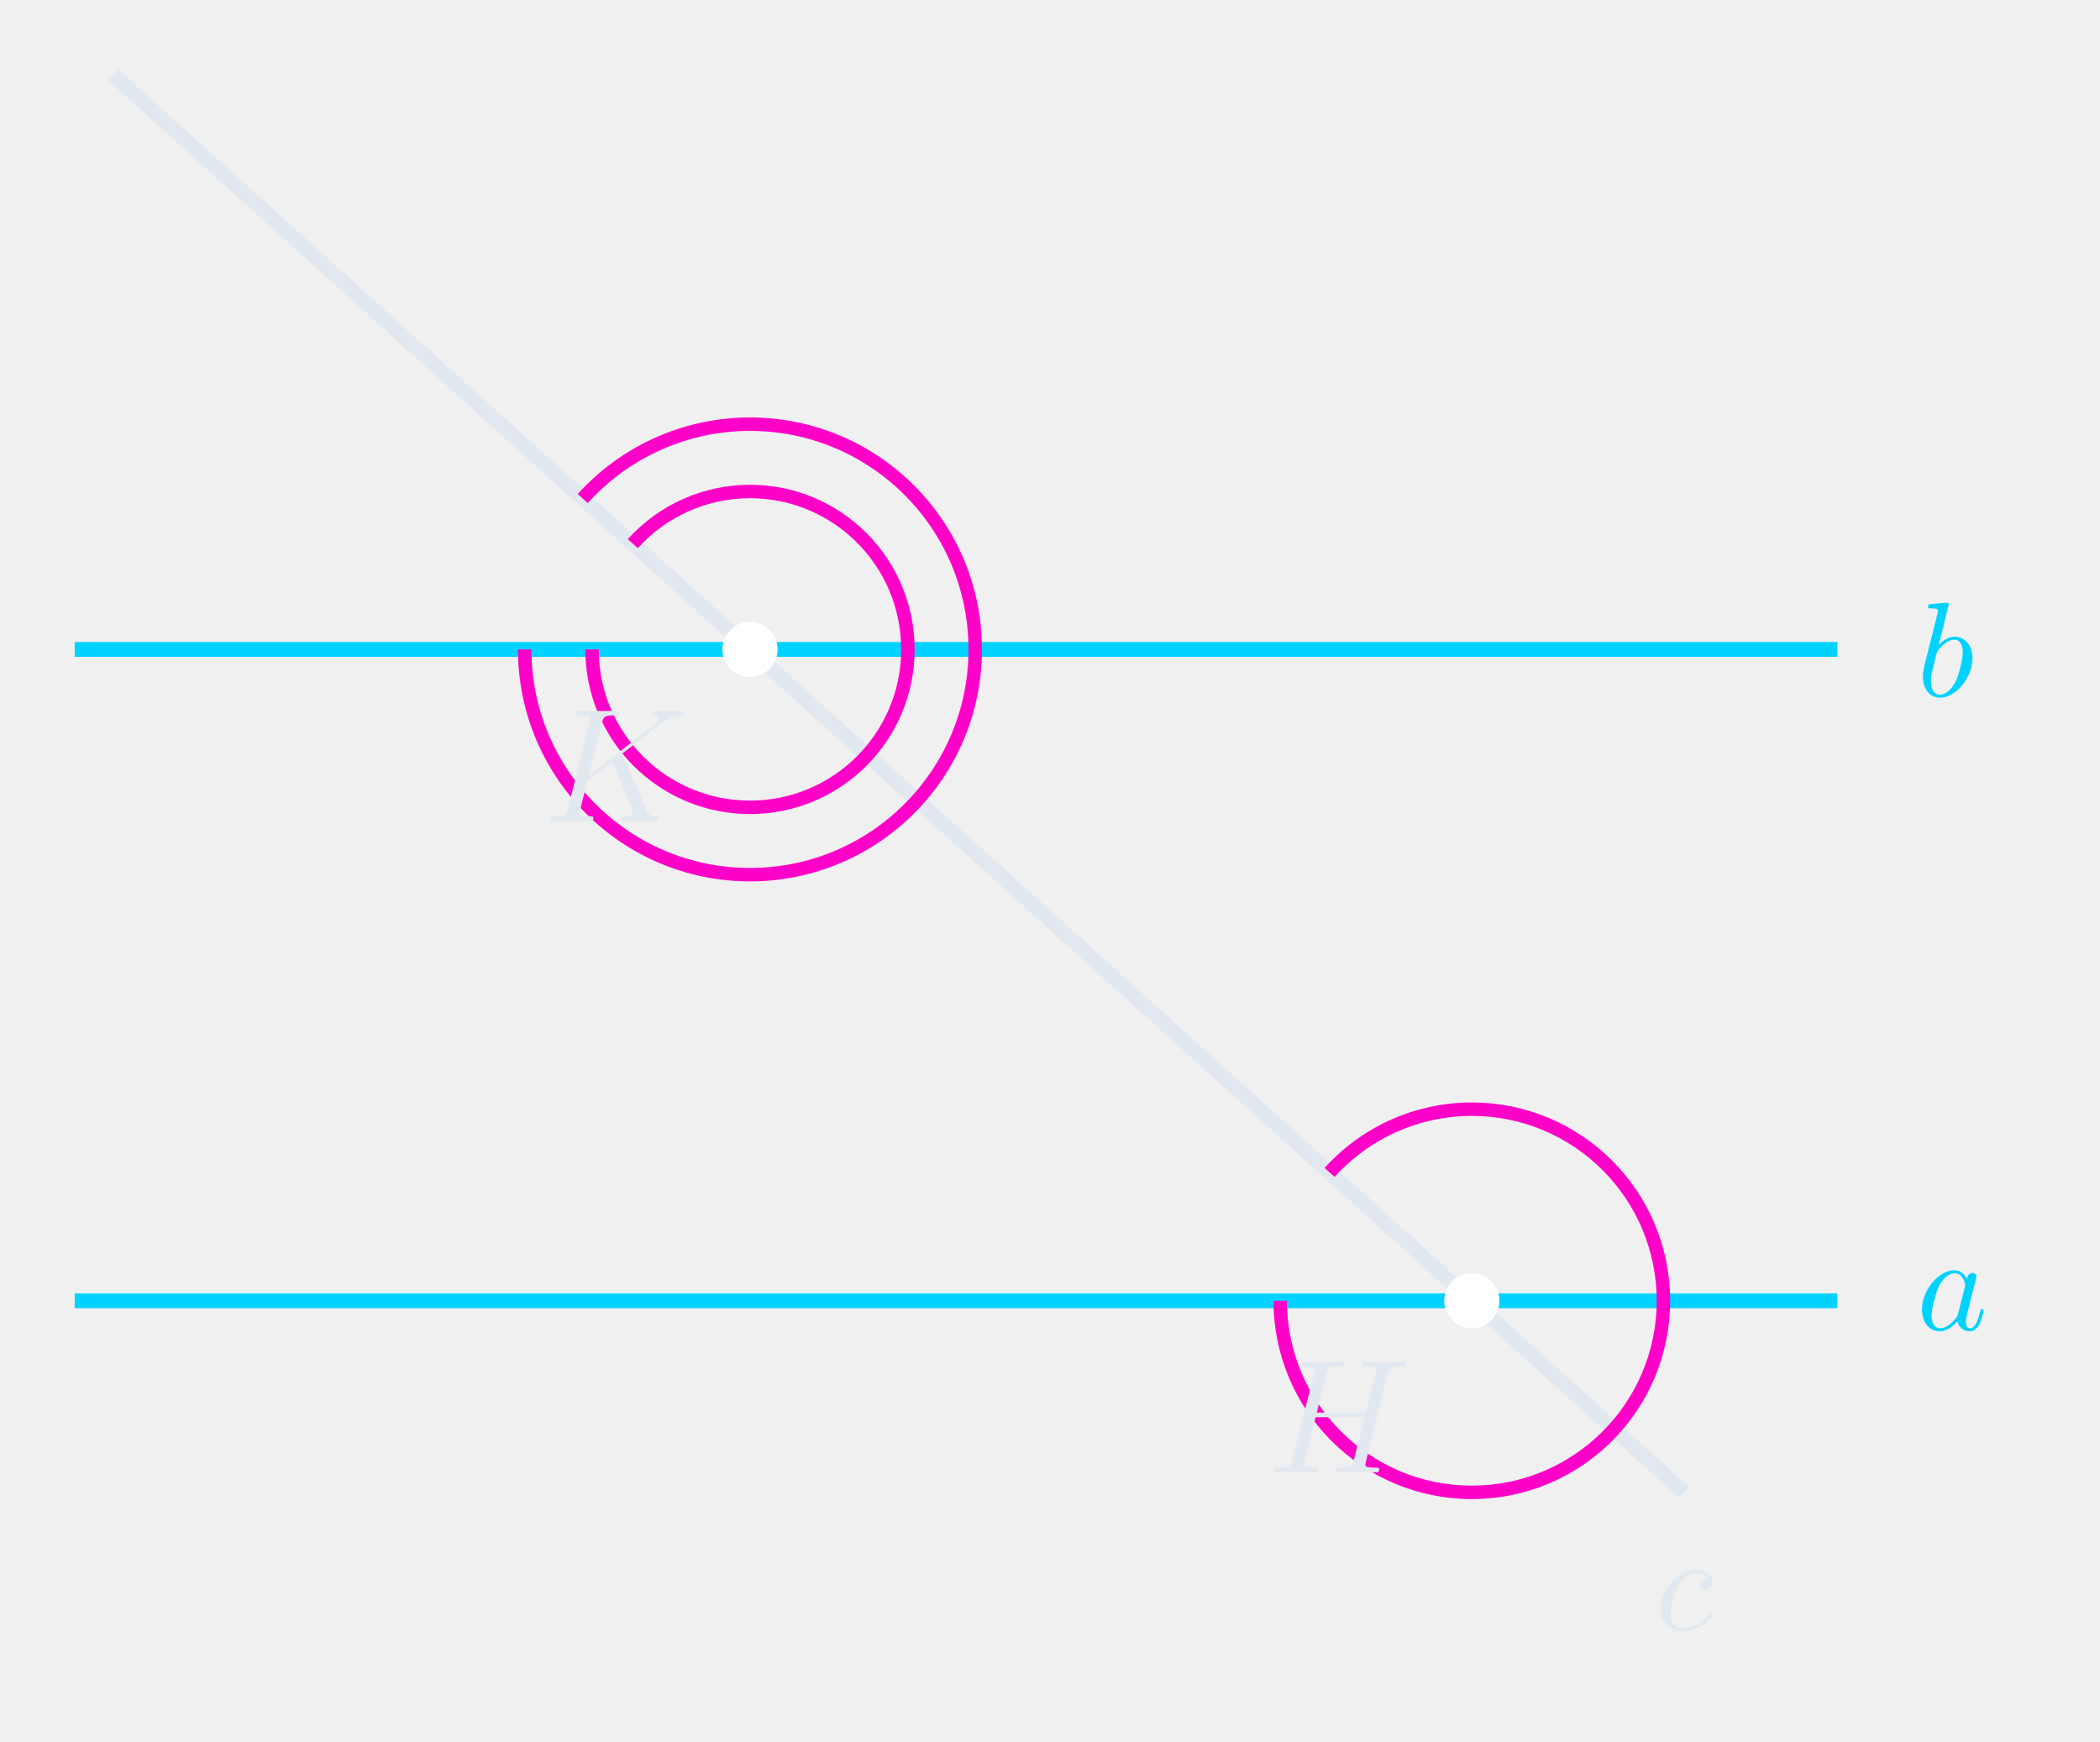
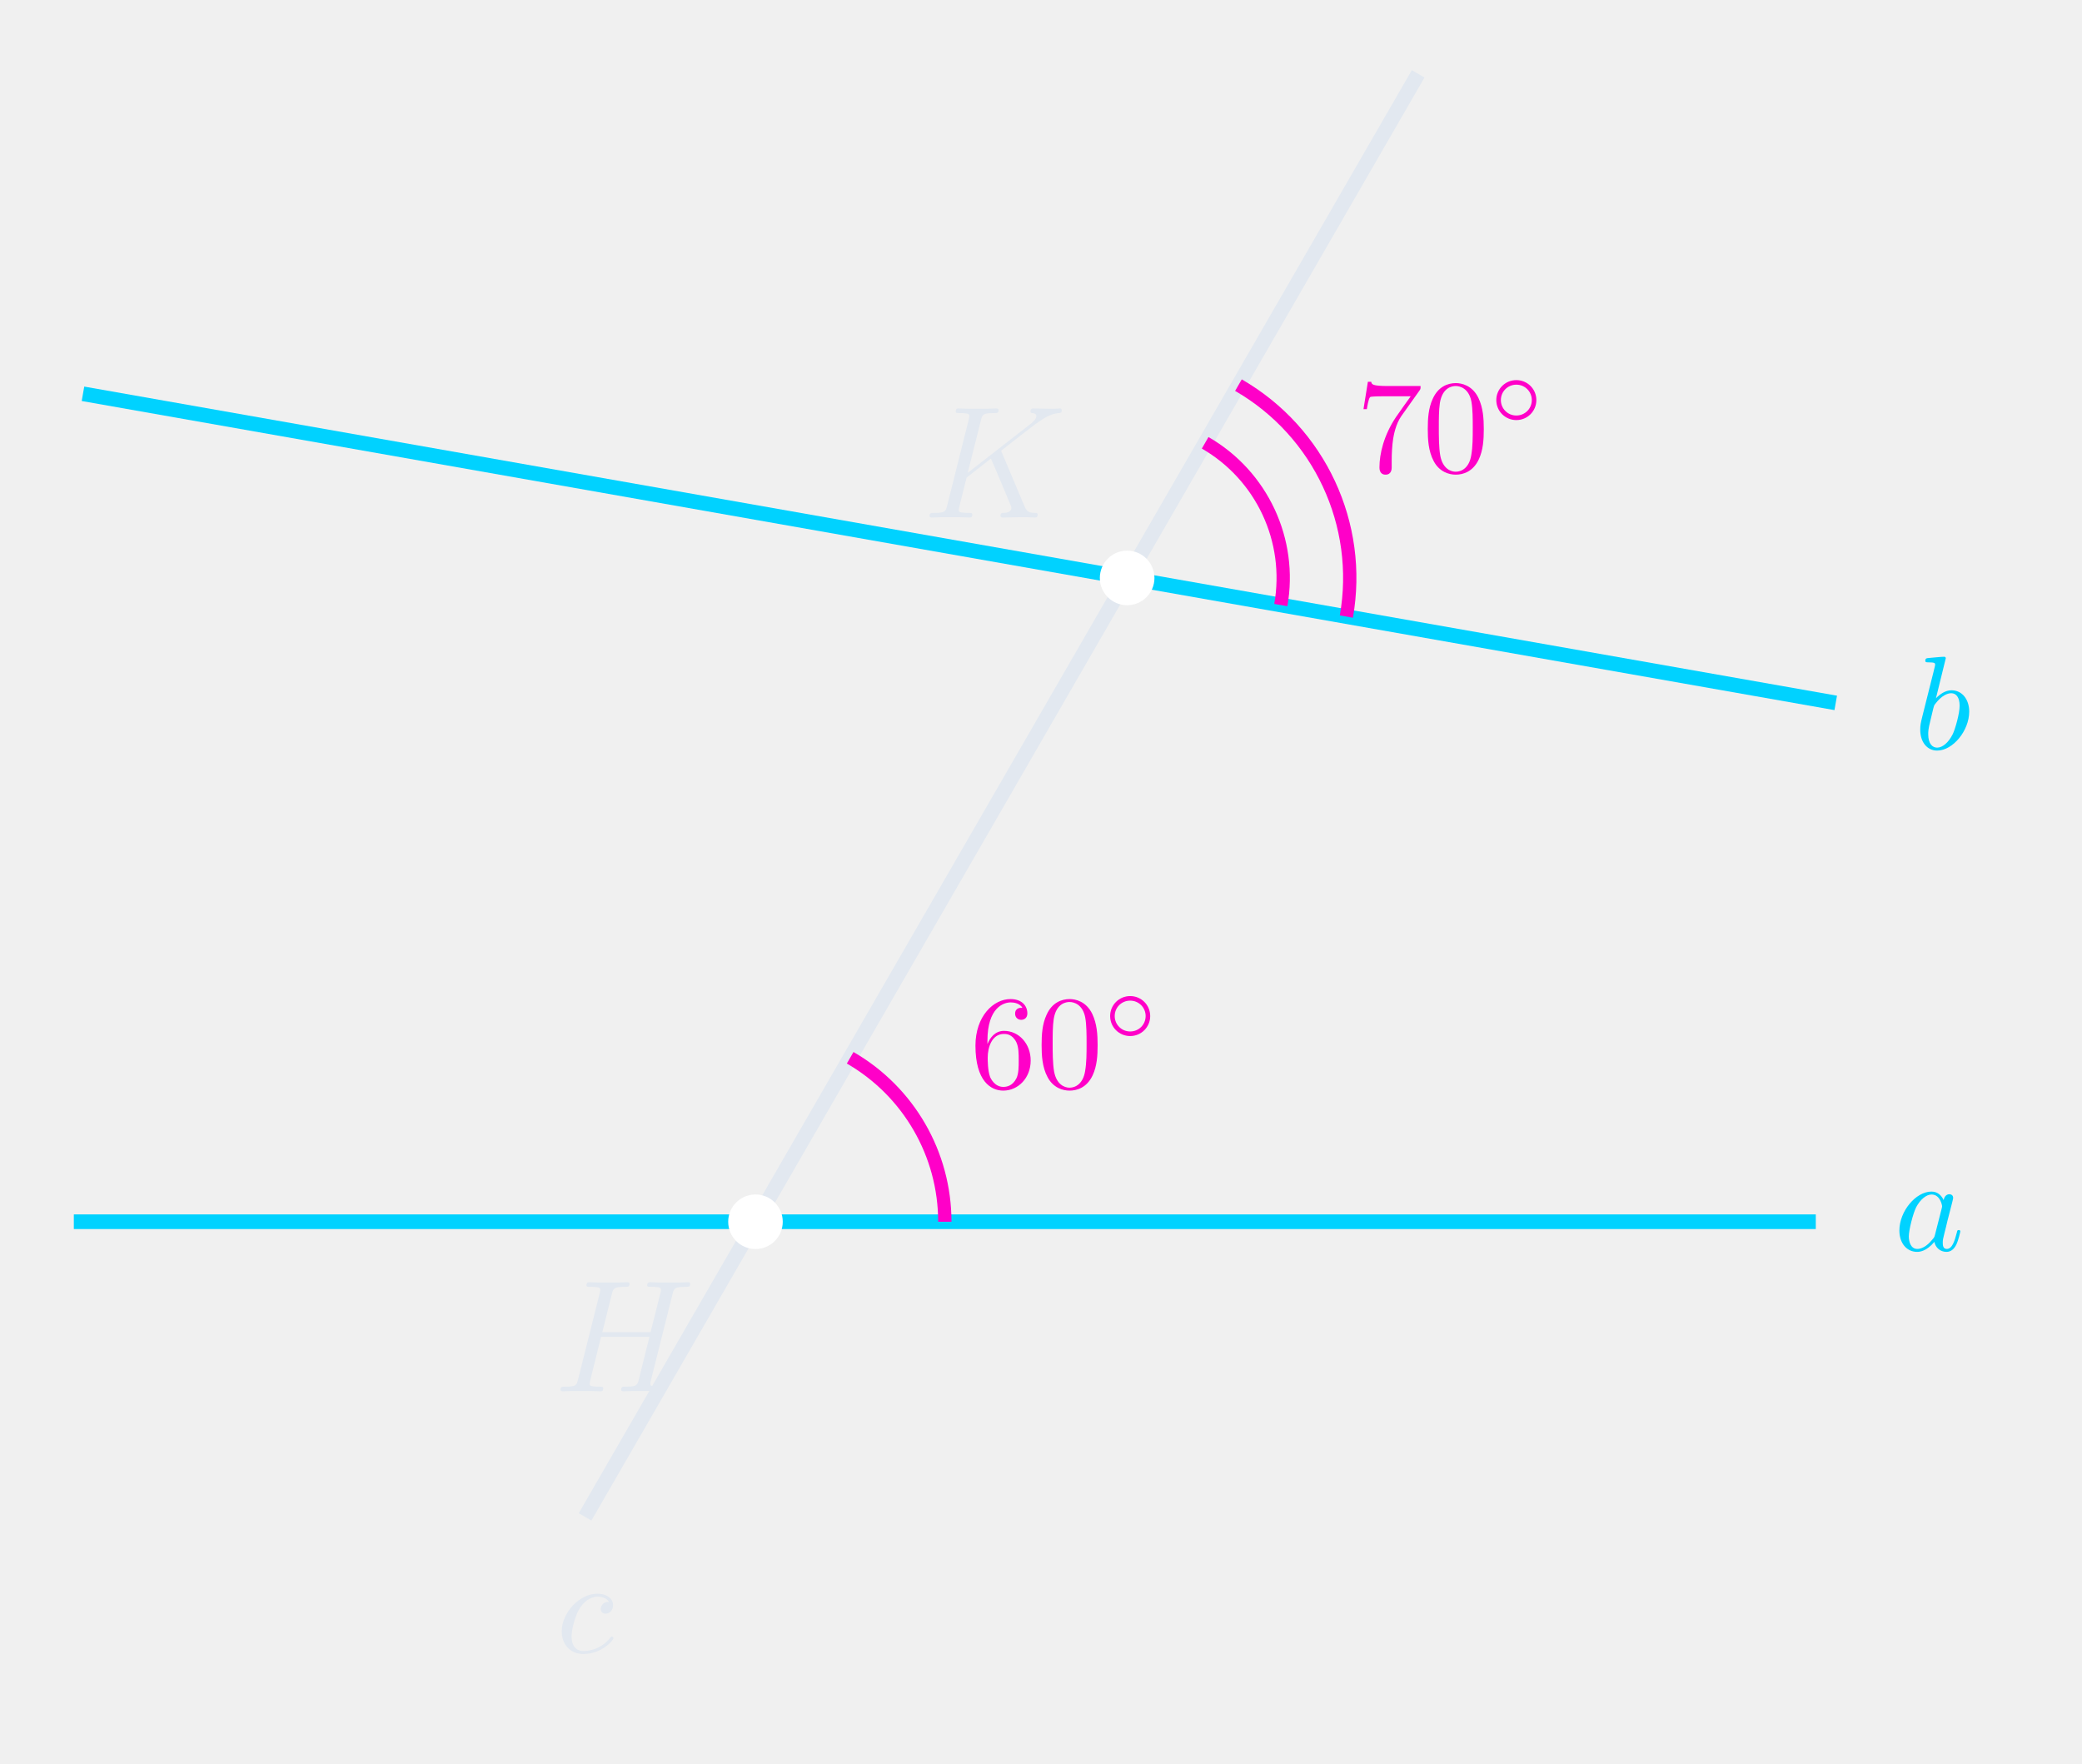
- <svg xmlns="http://www.w3.org/2000/svg" version="1.1" width="155.352pt" height="128.863pt" viewBox="0 -128.863 155.352 128.863">
+ <svg xmlns="http://www.w3.org/2000/svg" version="1.1" width="155.853pt" height="131.996pt" viewBox="0 -131.996 155.853 131.996">
  <g id="page1">
    <g transform="matrix(1 0 0 -1 0 0)">
-       <path d="M5.527 32.625H135.926" stroke="#00d2ff" fill="none" stroke-width="1.096" stroke-miterlimit="10" />
-       <path d="M145.5 34.246C145.32 34.615 145.032 34.884 144.583 34.884C143.418 34.884 142.182 33.419 142.182 31.965C142.182 31.029 142.73 30.371 143.507 30.371C143.707 30.371 144.205 30.411 144.802 31.118C144.882 30.7 145.231 30.371 145.709 30.371C146.057 30.371 146.287 30.601 146.446 30.919C146.615 31.278 146.745 31.886 146.745 31.905C146.745 32.005 146.655 32.005 146.625 32.005C146.526 32.005 146.516 31.965 146.486 31.826C146.317 31.178 146.137 30.591 145.729 30.591C145.46 30.591 145.43 30.849 145.43 31.049C145.43 31.268 145.45 31.348 145.559 31.786C145.669 32.204 145.689 32.304 145.778 32.683L146.137 34.077C146.207 34.356 146.207 34.376 146.207 34.416C146.207 34.585 146.087 34.685 145.918 34.685C145.679 34.685 145.529 34.465 145.5 34.246ZM144.852 31.666C144.802 31.487 144.802 31.467 144.653 31.298C144.215 30.75 143.806 30.591 143.527 30.591C143.029 30.591 142.89 31.138 142.89 31.527C142.89 32.025 143.208 33.25 143.437 33.708C143.747 34.296 144.195 34.665 144.593 34.665C145.241 34.665 145.38 33.848 145.38 33.788S145.36 33.668 145.35 33.619L144.852 31.666Z" fill="#00d2ff" />
-       <path d="M5.527 80.816H135.926" stroke="#00d2ff" fill="none" stroke-width="1.096" stroke-miterlimit="10" />
-       <path d="M144.165 84.158C144.165 84.168 144.165 84.268 144.035 84.268C143.806 84.268 143.079 84.188 142.82 84.168C142.74 84.158 142.631 84.148 142.631 83.969C142.631 83.85 142.72 83.85 142.87 83.85C143.348 83.85 143.368 83.78 143.368 83.68C143.368 83.611 143.278 83.272 143.228 83.063L142.412 79.815C142.292 79.318 142.252 79.158 142.252 78.809C142.252 77.863 142.78 77.245 143.517 77.245C144.693 77.245 145.918 78.73 145.918 80.164C145.918 81.071 145.39 81.758 144.593 81.758C144.135 81.758 143.727 81.469 143.428 81.16L144.165 84.158ZM143.228 80.393C143.288 80.612 143.288 80.632 143.378 80.742C143.866 81.389 144.314 81.539 144.573 81.539C144.932 81.539 145.201 81.24 145.201 80.603C145.201 80.015 144.872 78.869 144.693 78.491C144.364 77.823 143.906 77.465 143.517 77.465C143.179 77.465 142.85 77.733 142.85 78.471C142.85 78.66 142.85 78.849 143.009 79.477L143.228 80.393Z" fill="#00d2ff" />
-       <path d="M8.363 123.336L124.586 18.453" stroke="#e2e8f0" fill="none" stroke-width="1.096" stroke-miterlimit="10" />
-       <path d="M126.374 12.087C126.214 12.087 126.075 12.087 125.935 11.948C125.776 11.798 125.756 11.629 125.756 11.559C125.756 11.32 125.935 11.211 126.125 11.211C126.413 11.211 126.682 11.45 126.682 11.848C126.682 12.336 126.214 12.705 125.507 12.705C124.162 12.705 122.837 11.28 122.837 9.876C122.837 8.979 123.415 8.192 124.451 8.192C125.876 8.192 126.712 9.248 126.712 9.368C126.712 9.428 126.652 9.497 126.593 9.497C126.543 9.497 126.523 9.477 126.463 9.398C125.677 8.412 124.591 8.412 124.471 8.412C123.843 8.412 123.575 8.9 123.575 9.497C123.575 9.906 123.774 10.872 124.112 11.489C124.421 12.057 124.969 12.486 125.517 12.486C125.856 12.486 126.234 12.356 126.374 12.087Z" fill="#e2e8f0" />
-       <path d="M94.707 32.625C94.707 24.797 101.051 18.453 108.879 18.453S123.055 24.797 123.055 32.625S116.707 46.801 108.879 46.801C104.867 46.801 101.047 45.098 98.359 42.121" stroke="#ff00c8" fill="none" stroke-width=".996" stroke-miterlimit="10" />
-       <path d="M43.797 80.816C43.797 74.363 49.027 69.133 55.481 69.133S67.164 74.363 67.164 80.816S61.934 92.5 55.481 92.5C52.176 92.5 49.023 91.098 46.809 88.641" stroke="#ff00c8" fill="none" stroke-width=".996" stroke-miterlimit="10" />
-       <path d="M38.816 80.816C38.816 71.613 46.277 64.152 55.481 64.152S72.145 71.613 72.145 80.816S64.684 97.481 55.481 97.481C50.766 97.481 46.27 95.481 43.109 91.981" stroke="#ff00c8" fill="none" stroke-width=".996" stroke-miterlimit="10" />
-       <path d="M110.375 32.625C110.375 33.453 109.707 34.121 108.879 34.121C108.055 34.121 107.387 33.453 107.387 32.625C107.387 31.801 108.055 31.133 108.879 31.133C109.707 31.133 110.375 31.801 110.375 32.625Z" fill="#fff" />
-       <path d="M110.375 32.625C110.375 33.453 109.707 34.121 108.879 34.121C108.055 34.121 107.387 33.453 107.387 32.625C107.387 31.801 108.055 31.133 108.879 31.133C109.707 31.133 110.375 31.801 110.375 32.625Z" stroke="#fff" fill="none" stroke-width="1.096" stroke-miterlimit="10" />
-       <path d="M56.977 80.816C56.977 81.641 56.305 82.309 55.481 82.309S53.988 81.641 53.988 80.816C53.988 79.988 54.656 79.32 55.481 79.32S56.977 79.988 56.977 80.816Z" fill="#fff" />
-       <path d="M56.977 80.816C56.977 81.641 56.305 82.309 55.481 82.309S53.988 81.641 53.988 80.816C53.988 79.988 54.656 79.32 55.481 79.32S56.977 79.988 56.977 80.816Z" stroke="#fff" fill="none" stroke-width="1.096" stroke-miterlimit="10" />
-       <path d="M102.675 27.225C102.782 27.631 102.806 27.751 103.655 27.751C103.87 27.751 103.99 27.751 103.99 27.966C103.99 28.098 103.882 28.098 103.81 28.098C103.595 28.098 103.344 28.074 103.117 28.074H101.706C101.479 28.074 101.228 28.098 101.001 28.098C100.917 28.098 100.774 28.098 100.774 27.871C100.774 27.751 100.858 27.751 101.085 27.751C101.802 27.751 101.802 27.655 101.802 27.524C101.802 27.5 101.802 27.428 101.754 27.249L101.025 24.356H97.415L98.132 27.225C98.24 27.631 98.264 27.751 99.112 27.751C99.327 27.751 99.447 27.751 99.447 27.966C99.447 28.098 99.34 28.098 99.268 28.098C99.053 28.098 98.801 28.074 98.574 28.074H97.164C96.937 28.074 96.686 28.098 96.459 28.098C96.375 28.098 96.231 28.098 96.231 27.871C96.231 27.751 96.315 27.751 96.542 27.751C97.26 27.751 97.26 27.655 97.26 27.524C97.26 27.5 97.26 27.428 97.212 27.249L95.598 20.818C95.49 20.399 95.466 20.28 94.641 20.28C94.366 20.28 94.283 20.28 94.283 20.053C94.283 19.933 94.414 19.933 94.45 19.933C94.666 19.933 94.916 19.957 95.144 19.957H96.554C96.781 19.957 97.032 19.933 97.26 19.933C97.355 19.933 97.486 19.933 97.486 20.16C97.486 20.28 97.379 20.28 97.2 20.28C96.471 20.28 96.471 20.375 96.471 20.495C96.471 20.507 96.471 20.591 96.494 20.686L97.319 24.009H100.941C100.738 23.221 100.128 20.722 100.105 20.65C99.973 20.292 99.782 20.292 99.076 20.28C98.933 20.28 98.826 20.28 98.826 20.053C98.826 19.933 98.957 19.933 98.993 19.933C99.208 19.933 99.459 19.957 99.686 19.957H101.097C101.324 19.957 101.575 19.933 101.802 19.933C101.898 19.933 102.029 19.933 102.029 20.16C102.029 20.28 101.921 20.28 101.742 20.28C101.013 20.28 101.013 20.375 101.013 20.495C101.013 20.507 101.013 20.591 101.037 20.686L102.675 27.225Z" fill="#e2e8f0" />
-       <path d="M46.117 72.951C46.105 72.987 46.057 73.083 46.057 73.119C46.057 73.131 46.069 73.143 46.273 73.298L47.432 74.207C49.034 75.45 49.56 75.868 50.385 75.94C50.469 75.952 50.588 75.952 50.588 76.155C50.588 76.227 50.552 76.287 50.456 76.287C50.325 76.287 50.182 76.263 50.05 76.263H49.596C49.225 76.263 48.831 76.287 48.472 76.287C48.388 76.287 48.245 76.287 48.245 76.071C48.245 75.952 48.328 75.94 48.4 75.94C48.532 75.928 48.687 75.88 48.687 75.713C48.687 75.474 48.328 75.187 48.233 75.115L43.547 71.469L44.539 75.414C44.647 75.82 44.671 75.94 45.519 75.94C45.747 75.94 45.854 75.94 45.854 76.167C45.854 76.287 45.734 76.287 45.675 76.287C45.46 76.287 45.208 76.263 44.981 76.263H43.571C43.356 76.263 43.093 76.287 42.878 76.287C42.782 76.287 42.65 76.287 42.65 76.059C42.65 75.94 42.758 75.94 42.937 75.94C43.667 75.94 43.667 75.844 43.667 75.713C43.667 75.689 43.667 75.617 43.619 75.438L42.005 69.007C41.897 68.588 41.873 68.469 41.037 68.469C40.809 68.469 40.69 68.469 40.69 68.254C40.69 68.122 40.798 68.122 40.869 68.122C41.096 68.122 41.335 68.146 41.563 68.146H42.961C43.188 68.146 43.439 68.122 43.667 68.122C43.762 68.122 43.893 68.122 43.893 68.349C43.893 68.469 43.786 68.469 43.607 68.469C42.878 68.469 42.878 68.564 42.878 68.684C42.878 68.768 42.949 69.066 42.997 69.258L43.463 71.11L45.28 72.533C45.627 71.768 46.261 70.238 46.751 69.066C46.787 68.994 46.81 68.923 46.81 68.839C46.81 68.481 46.332 68.469 46.225 68.469S45.998 68.469 45.998 68.242C45.998 68.122 46.129 68.122 46.165 68.122C46.583 68.122 47.026 68.146 47.444 68.146H48.018C48.197 68.146 48.4 68.122 48.58 68.122C48.651 68.122 48.783 68.122 48.783 68.349C48.783 68.469 48.675 68.469 48.556 68.469C48.113 68.481 47.958 68.576 47.779 69.007L46.117 72.951Z" fill="#e2e8f0" />
+       <path d="M5.527 40.547H135.926" stroke="#00d2ff" fill="none" stroke-width="1.096" stroke-miterlimit="10" />
+       <path d="M145.5 42.166C145.32 42.535 145.032 42.804 144.583 42.804C143.418 42.804 142.182 41.339 142.182 39.885C142.182 38.949 142.73 38.291 143.507 38.291C143.707 38.291 144.205 38.331 144.802 39.039C144.882 38.62 145.231 38.291 145.709 38.291C146.057 38.291 146.287 38.521 146.446 38.839C146.615 39.198 146.745 39.806 146.745 39.825C146.745 39.925 146.655 39.925 146.625 39.925C146.526 39.925 146.516 39.885 146.486 39.746C146.317 39.098 146.137 38.511 145.729 38.511C145.46 38.511 145.43 38.769 145.43 38.969C145.43 39.188 145.45 39.268 145.559 39.706C145.669 40.124 145.689 40.224 145.778 40.603L146.137 41.997C146.207 42.276 146.207 42.296 146.207 42.336C146.207 42.505 146.087 42.605 145.918 42.605C145.679 42.605 145.529 42.385 145.5 42.166ZM144.852 39.586C144.802 39.407 144.802 39.387 144.653 39.218C144.215 38.67 143.806 38.511 143.527 38.511C143.029 38.511 142.89 39.059 142.89 39.447C142.89 39.945 143.208 41.17 143.437 41.629C143.747 42.216 144.195 42.585 144.593 42.585C145.241 42.585 145.38 41.768 145.38 41.708S145.36 41.589 145.35 41.539L144.852 39.586Z" fill="#00d2ff" />
+       <path d="M6.211 102.52L137.418 79.383" stroke="#00d2ff" fill="none" stroke-width="1.096" stroke-miterlimit="10" />
+       <path d="M145.657 82.727C145.657 82.737 145.657 82.837 145.527 82.837C145.298 82.837 144.571 82.757 144.312 82.737C144.232 82.727 144.123 82.717 144.123 82.538C144.123 82.419 144.212 82.419 144.362 82.419C144.84 82.419 144.86 82.349 144.86 82.249C144.86 82.18 144.77 81.841 144.72 81.632L143.904 78.384C143.784 77.887 143.744 77.727 143.744 77.378C143.744 76.432 144.272 75.814 145.009 75.814C146.185 75.814 147.41 77.299 147.41 78.733C147.41 79.64 146.882 80.327 146.085 80.327C145.627 80.327 145.219 80.038 144.92 79.729L145.657 82.727ZM144.72 78.962C144.78 79.181 144.78 79.201 144.87 79.311C145.358 79.958 145.806 80.108 146.065 80.108C146.424 80.108 146.693 79.809 146.693 79.172C146.693 78.584 146.364 77.438 146.185 77.06C145.856 76.392 145.398 76.034 145.009 76.034C144.671 76.034 144.342 76.302 144.342 77.04C144.342 77.229 144.342 77.418 144.501 78.046L144.72 78.962Z" fill="#00d2ff" />
+       <path d="M106.16 126.469L43.797 18.453" stroke="#e2e8f0" fill="none" stroke-width="1.096" stroke-miterlimit="10" />
+       <path d="M45.586 12.087C45.426 12.087 45.287 12.087 45.147 11.948C44.988 11.798 44.968 11.629 44.968 11.559C44.968 11.32 45.147 11.211 45.337 11.211C45.625 11.211 45.894 11.45 45.894 11.848C45.894 12.336 45.426 12.705 44.719 12.705C43.374 12.705 42.049 11.28 42.049 9.876C42.049 8.979 42.627 8.192 43.663 8.192C45.088 8.192 45.924 9.248 45.924 9.368C45.924 9.428 45.864 9.497 45.805 9.497C45.755 9.497 45.735 9.477 45.675 9.398C44.888 8.412 43.803 8.412 43.683 8.412C43.055 8.412 42.787 8.9 42.787 9.497C42.787 9.906 42.986 10.872 43.324 11.489C43.633 12.057 44.181 12.486 44.729 12.486C45.068 12.486 45.446 12.356 45.586 12.087Z" fill="#e2e8f0" />
+       <path d="M70.727 40.547C70.727 45.609 68.023 50.289 63.641 52.82" stroke="#ff00c8" fill="none" stroke-width=".996" stroke-miterlimit="10" />
+       <path d="M95.879 86.707C96.734 91.543 94.469 96.398 90.215 98.852" stroke="#ff00c8" fill="none" stroke-width=".996" stroke-miterlimit="10" />
+       <path d="M100.785 85.844C102.004 92.738 98.773 99.664 92.707 103.168" stroke="#ff00c8" fill="none" stroke-width=".996" stroke-miterlimit="10" />
+       <path d="M73.917 53.847V54.086C73.917 56.607 75.152 56.965 75.66 56.965C75.899 56.965 76.318 56.905 76.537 56.567C76.387 56.567 75.989 56.567 75.989 56.118C75.989 55.81 76.228 55.66 76.447 55.66C76.606 55.66 76.905 55.75 76.905 56.138C76.905 56.736 76.467 57.214 75.64 57.214C74.365 57.214 73.02 55.929 73.02 53.728C73.02 51.068 74.176 50.361 75.102 50.361C76.208 50.361 77.154 51.297 77.154 52.612C77.154 53.877 76.268 54.833 75.162 54.833C74.485 54.833 74.116 54.325 73.917 53.847ZM75.102 50.64C74.475 50.64 74.176 51.237 74.116 51.387C73.937 51.855 73.937 52.652 73.937 52.831C73.937 53.608 74.255 54.604 75.152 54.604C75.311 54.604 75.77 54.604 76.079 53.987C76.258 53.618 76.258 53.11 76.258 52.622C76.258 52.144 76.258 51.646 76.089 51.287C75.789 50.69 75.331 50.64 75.102 50.64ZM82.165 53.767C82.165 54.564 82.116 55.361 81.767 56.098C81.309 57.055 80.492 57.214 80.074 57.214C79.476 57.214 78.749 56.955 78.34 56.029C78.022 55.342 77.972 54.564 77.972 53.767C77.972 53.021 78.012 52.124 78.42 51.367C78.848 50.56 79.575 50.361 80.064 50.361C80.601 50.361 81.359 50.57 81.797 51.516C82.116 52.204 82.165 52.981 82.165 53.767ZM80.064 50.58C79.675 50.58 79.087 50.829 78.908 51.785C78.799 52.383 78.799 53.299 78.799 53.887C78.799 54.525 78.799 55.182 78.878 55.72C79.068 56.905 79.814 56.995 80.064 56.995C80.392 56.995 81.05 56.816 81.239 55.83C81.339 55.272 81.339 54.515 81.339 53.887C81.339 53.14 81.339 52.463 81.229 51.825C81.079 50.879 80.512 50.58 80.064 50.58Z" fill="#ff00c8" />
+       <path d="M86.101 55.939C86.101 56.783 85.425 57.438 84.602 57.438C83.765 57.438 83.102 56.762 83.102 55.946C83.102 55.102 83.779 54.446 84.602 54.446C85.439 54.446 86.101 55.123 86.101 55.939ZM84.602 54.788C83.946 54.788 83.444 55.318 83.444 55.939C83.444 56.588 83.96 57.097 84.602 57.097C85.258 57.097 85.76 56.567 85.76 55.946C85.76 55.297 85.243 54.788 84.602 54.788Z" fill="#ff00c8" />
+       <path d="M106.251 102.752C106.34 102.872 106.34 102.892 106.34 103.101H103.92C102.704 103.101 102.684 103.23 102.645 103.42H102.396L102.067 101.368H102.316C102.346 101.527 102.435 102.155 102.565 102.274C102.635 102.334 103.411 102.334 103.541 102.334H105.603C105.493 102.175 104.706 101.089 104.487 100.76C103.591 99.415 103.262 98.031 103.262 97.015C103.262 96.915 103.262 96.467 103.72 96.467S104.179 96.915 104.179 97.015V97.523C104.179 98.071 104.208 98.619 104.288 99.156C104.328 99.385 104.467 100.242 104.906 100.86L106.251 102.752ZM111.072 99.874C111.072 100.67 111.023 101.467 110.674 102.204C110.216 103.161 109.399 103.32 108.981 103.32C108.383 103.32 107.656 103.061 107.247 102.135C106.929 101.448 106.879 100.67 106.879 99.874C106.879 99.127 106.919 98.23 107.327 97.473C107.755 96.666 108.482 96.467 108.971 96.467C109.508 96.467 110.266 96.676 110.704 97.622C111.023 98.31 111.072 99.087 111.072 99.874ZM108.971 96.686C108.582 96.686 107.994 96.935 107.815 97.891C107.706 98.489 107.706 99.405 107.706 99.993C107.706 100.631 107.706 101.288 107.785 101.826C107.975 103.011 108.721 103.101 108.971 103.101C109.299 103.101 109.957 102.922 110.146 101.936C110.246 101.378 110.246 100.621 110.246 99.993C110.246 99.246 110.246 98.569 110.136 97.931C109.986 96.985 109.419 96.686 108.971 96.686Z" fill="#ff00c8" />
+       <path d="M115.008 102.045C115.008 102.889 114.332 103.544 113.509 103.544C112.672 103.544 112.009 102.868 112.009 102.052C112.009 101.208 112.686 100.552 113.509 100.552C114.346 100.552 115.008 101.229 115.008 102.045ZM113.509 100.894C112.853 100.894 112.351 101.424 112.351 102.045C112.351 102.694 112.867 103.203 113.509 103.203C114.165 103.203 114.667 102.673 114.667 102.052C114.667 101.403 114.15 100.894 113.509 100.894Z" fill="#ff00c8" />
+       <path d="M58.047 40.547C58.047 41.371 57.379 42.039 56.555 42.039C55.727 42.039 55.059 41.371 55.059 40.547C55.059 39.719 55.727 39.051 56.555 39.051C57.379 39.051 58.047 39.719 58.047 40.547Z" fill="#fff" />
+       <path d="M58.047 40.547C58.047 41.371 57.379 42.039 56.555 42.039C55.727 42.039 55.059 41.371 55.059 40.547C55.059 39.719 55.727 39.051 56.555 39.051C57.379 39.051 58.047 39.719 58.047 40.547Z" stroke="#fff" fill="none" stroke-width="1.096" stroke-miterlimit="10" />
+       <path d="M85.871 88.734C85.871 89.563 85.199 90.231 84.375 90.231S82.879 89.563 82.879 88.734C82.879 87.91 83.551 87.242 84.375 87.242S85.871 87.91 85.871 88.734Z" fill="#fff" />
+       <path d="M85.871 88.734C85.871 89.563 85.199 90.231 84.375 90.231S82.879 89.563 82.879 88.734C82.879 87.91 83.551 87.242 84.375 87.242S85.871 87.91 85.871 88.734Z" stroke="#fff" fill="none" stroke-width="1.096" stroke-miterlimit="10" />
+       <path d="M50.349 35.146C50.456 35.552 50.48 35.672 51.329 35.672C51.544 35.672 51.664 35.672 51.664 35.887C51.664 36.019 51.556 36.019 51.484 36.019C51.269 36.019 51.018 35.995 50.791 35.995H49.38C49.153 35.995 48.902 36.019 48.675 36.019C48.591 36.019 48.448 36.019 48.448 35.792C48.448 35.672 48.532 35.672 48.759 35.672C49.476 35.672 49.476 35.576 49.476 35.445C49.476 35.421 49.476 35.349 49.428 35.17L48.699 32.277H45.089L45.806 35.146C45.914 35.552 45.938 35.672 46.786 35.672C47.001 35.672 47.121 35.672 47.121 35.887C47.121 36.019 47.014 36.019 46.942 36.019C46.727 36.019 46.475 35.995 46.248 35.995H44.838C44.611 35.995 44.36 36.019 44.133 36.019C44.049 36.019 43.905 36.019 43.905 35.792C43.905 35.672 43.989 35.672 44.216 35.672C44.934 35.672 44.934 35.576 44.934 35.445C44.934 35.421 44.934 35.349 44.886 35.17L43.272 28.739C43.164 28.32 43.14 28.201 42.315 28.201C42.04 28.201 41.957 28.201 41.957 27.974C41.957 27.854 42.088 27.854 42.124 27.854C42.339 27.854 42.59 27.878 42.818 27.878H44.228C44.455 27.878 44.706 27.854 44.934 27.854C45.029 27.854 45.16 27.854 45.16 28.081C45.16 28.201 45.053 28.201 44.874 28.201C44.144 28.201 44.144 28.296 44.144 28.416C44.144 28.428 44.144 28.512 44.168 28.607L44.993 31.93H48.615C48.412 31.142 47.802 28.643 47.779 28.571C47.647 28.213 47.456 28.213 46.75 28.201C46.607 28.201 46.499 28.201 46.499 27.974C46.499 27.854 46.631 27.854 46.667 27.854C46.882 27.854 47.133 27.878 47.36 27.878H48.771C48.998 27.878 49.249 27.854 49.476 27.854C49.572 27.854 49.703 27.854 49.703 28.081C49.703 28.201 49.595 28.201 49.416 28.201C48.687 28.201 48.687 28.296 48.687 28.416C48.687 28.428 48.687 28.512 48.711 28.607L50.349 35.146Z" fill="#e2e8f0" />
+       <path d="M75.011 98.087C74.999 98.123 74.951 98.219 74.951 98.255C74.951 98.267 74.963 98.279 75.167 98.434L76.326 99.343C77.928 100.586 78.454 101.004 79.279 101.076C79.363 101.088 79.482 101.088 79.482 101.291C79.482 101.363 79.446 101.423 79.35 101.423C79.219 101.423 79.076 101.399 78.944 101.399H78.49C78.119 101.399 77.725 101.423 77.366 101.423C77.282 101.423 77.139 101.423 77.139 101.207C77.139 101.088 77.222 101.076 77.294 101.076C77.426 101.064 77.581 101.016 77.581 100.849C77.581 100.61 77.222 100.323 77.127 100.251L72.441 96.605L73.433 100.55C73.541 100.956 73.565 101.076 74.413 101.076C74.641 101.076 74.748 101.076 74.748 101.303C74.748 101.423 74.628 101.423 74.569 101.423C74.354 101.423 74.102 101.399 73.875 101.399H72.465C72.25 101.399 71.987 101.423 71.772 101.423C71.676 101.423 71.544 101.423 71.544 101.196C71.544 101.076 71.652 101.076 71.831 101.076C72.561 101.076 72.561 100.98 72.561 100.849C72.561 100.825 72.561 100.753 72.513 100.574L70.899 94.143C70.791 93.724 70.767 93.605 69.931 93.605C69.703 93.605 69.584 93.605 69.584 93.39C69.584 93.258 69.692 93.258 69.763 93.258C69.99 93.258 70.229 93.282 70.457 93.282H71.855C72.082 93.282 72.333 93.258 72.561 93.258C72.656 93.258 72.787 93.258 72.787 93.485C72.787 93.605 72.68 93.605 72.501 93.605C71.772 93.605 71.772 93.7 71.772 93.82C71.772 93.904 71.843 94.202 71.891 94.394L72.357 96.246L74.174 97.669C74.521 96.904 75.155 95.374 75.645 94.202C75.681 94.13 75.704 94.059 75.704 93.975C75.704 93.617 75.226 93.605 75.119 93.605S74.892 93.605 74.892 93.378C74.892 93.258 75.023 93.258 75.059 93.258C75.477 93.258 75.92 93.282 76.338 93.282H76.912C77.091 93.282 77.294 93.258 77.474 93.258C77.545 93.258 77.677 93.258 77.677 93.485C77.677 93.605 77.569 93.605 77.45 93.605C77.007 93.617 76.852 93.712 76.673 94.143L75.011 98.087Z" fill="#e2e8f0" />
    </g>
  </g>
</svg>
